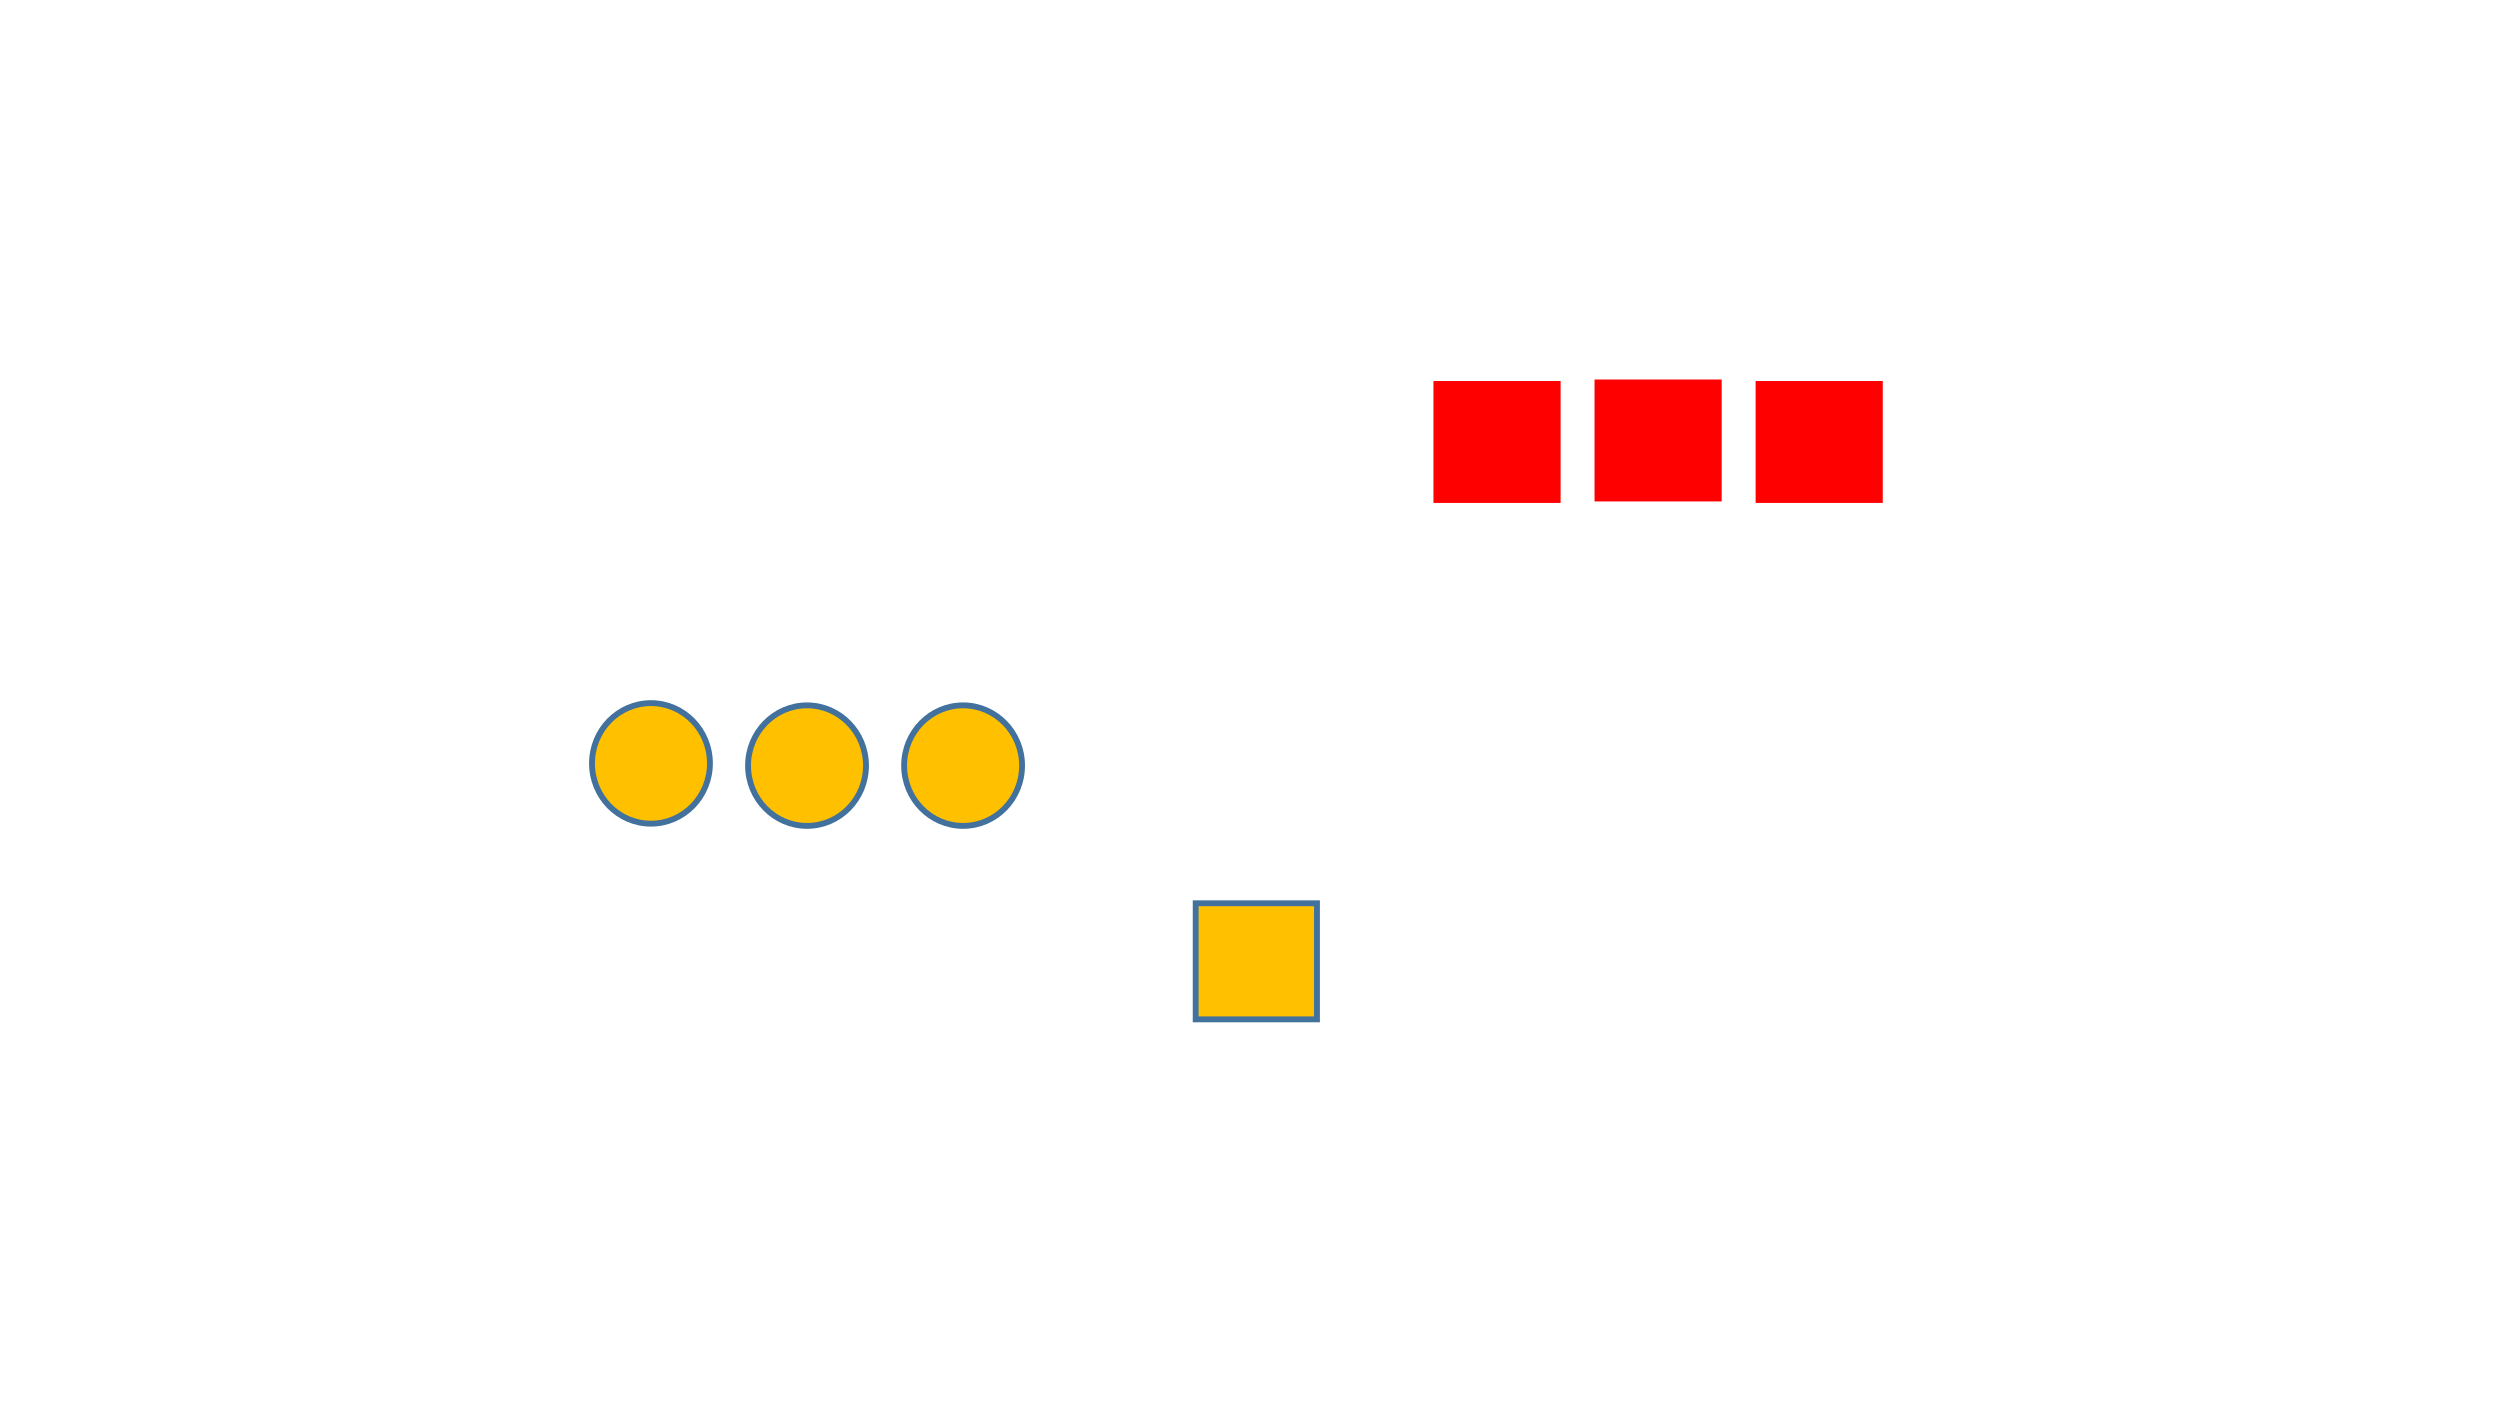
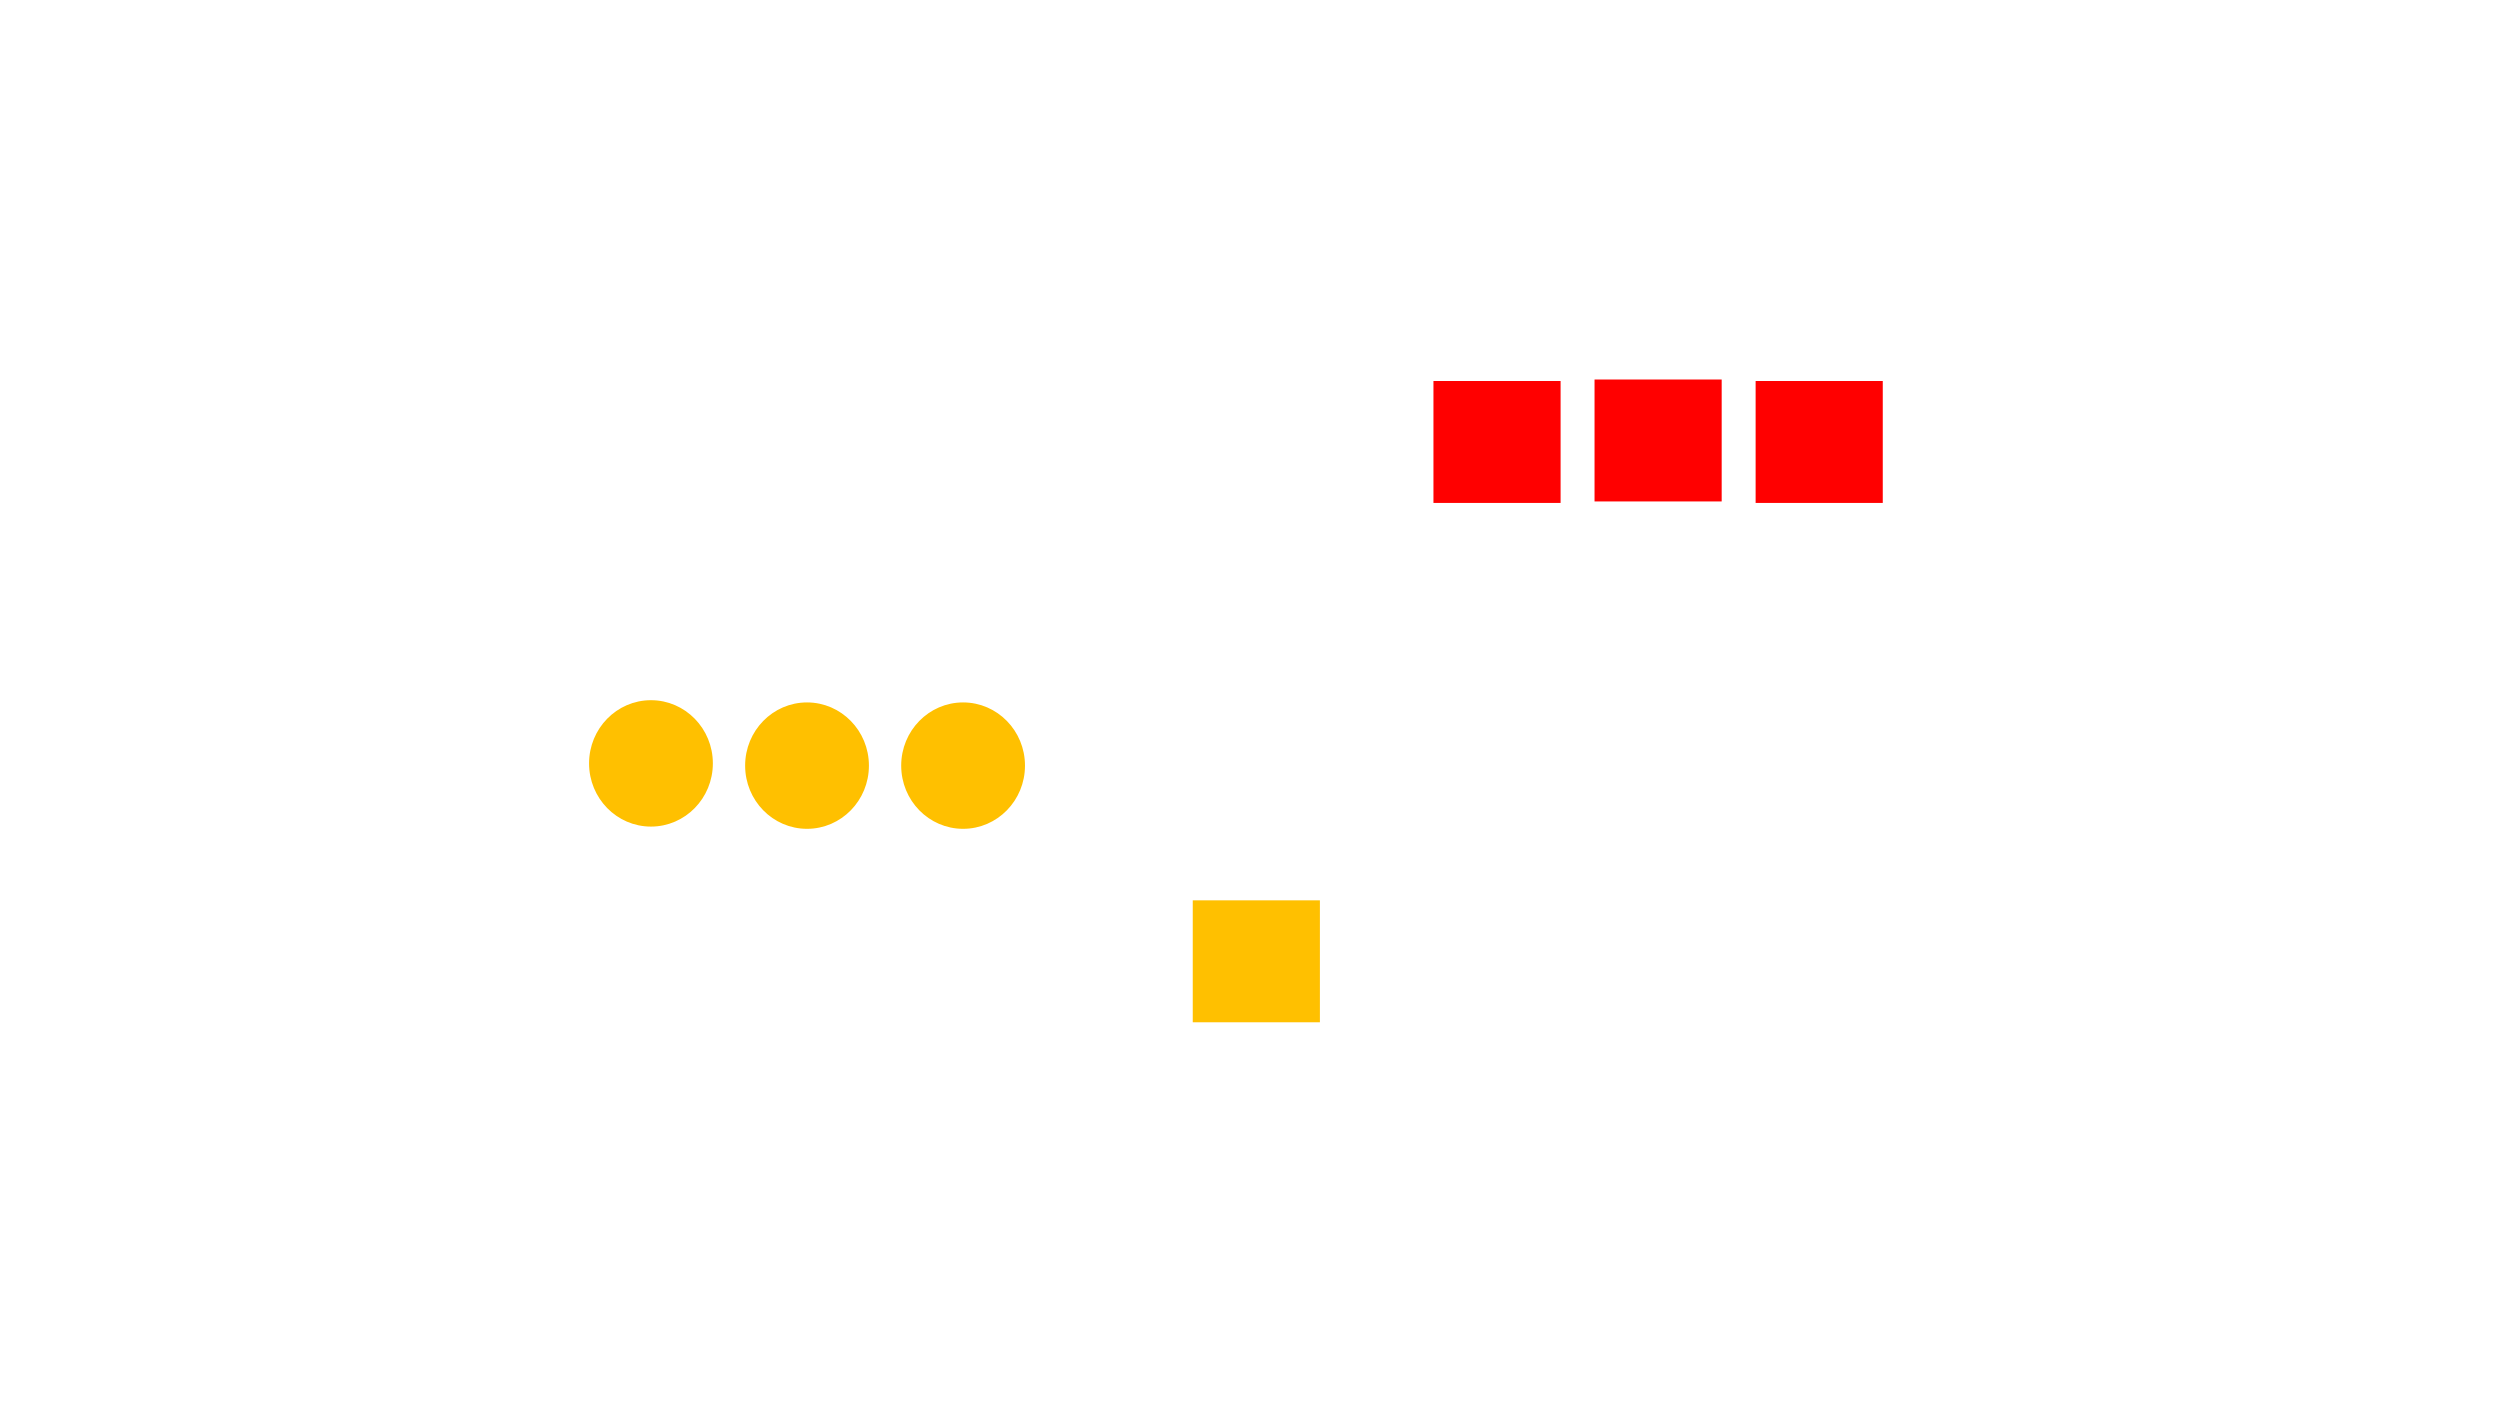
<svg xmlns="http://www.w3.org/2000/svg" baseProfile="full" height="720.0" version="1.1" width="1280.0">
  <defs>
    <style type="text/css">.non-scaling-stroke { vector-effect: non-scaling-stroke; }</style>
  </defs>
  <svg id="static_1">
    <defs />
    <path class="non-scaling-stroke" d="M 0.0 0.0 L 62.095 0.0 L 62.095 59.429 L 0.0 59.429 Z" fill="#ff0000" stroke="#ff0000" stroke-width="3" transform="matrix(1.0,0.0,0.0,1.0,900.3807,196.5715)" />
  </svg>
  <svg id="static_2">
    <defs />
    <path class="non-scaling-stroke" d="M 0.0 0.0 L 62.095 0.0 L 62.095 59.429 L 0.0 59.429 Z" fill="#ff0000" stroke="#ff0000" stroke-width="3" transform="matrix(1.0,0.0,0.0,1.0,817.9045,195.8096)" />
  </svg>
  <svg id="static_3">
    <defs />
    <path class="non-scaling-stroke" d="M 0.0 0.0 L 62.095 0.0 L 62.095 59.429 L 0.0 59.429 Z" fill="#ff0000" stroke="#ff0000" stroke-width="3" transform="matrix(1.0,0.0,0.0,1.0,735.4282,196.5715)" />
  </svg>
  <svg id="static_4">
    <defs />
-     <path class="non-scaling-stroke" d="M 0.0 30.857 A 30.19 30.857 0 0 1 30.19 -6.111040515849597e-15 A 30.19 30.857 0 0 1 60.381 30.857 A 30.19 30.857 0 0 1 30.19 61.714 A 30.19 30.857 0 0 1 0.0 30.857 Z" fill="#ffc000" stroke="#41719c" stroke-width="3" transform="matrix(1.0,0.0,0.0,1.0,303.1028,360.0)" />
+     <path class="non-scaling-stroke" d="M 0.0 30.857 A 30.19 30.857 0 0 1 30.19 -6.111040515849597e-15 A 30.19 30.857 0 0 1 60.381 30.857 A 30.19 30.857 0 0 1 30.19 61.714 A 30.19 30.857 0 0 1 0.0 30.857 Z" fill="#ffc000" stroke="#ffc000" stroke-width="3" transform="matrix(1.0,0.0,0.0,1.0,303.1028,360.0)" />
  </svg>
  <svg id="static_5">
    <defs />
-     <path class="non-scaling-stroke" d="M 0.0 30.857 A 30.19 30.857 0 0 1 30.19 -6.111040515849597e-15 A 30.19 30.857 0 0 1 60.381 30.857 A 30.19 30.857 0 0 1 30.19 61.714 A 30.19 30.857 0 0 1 0.0 30.857 Z" fill="#ffc000" stroke="#41719c" stroke-width="3" transform="matrix(1.0,0.0,0.0,1.0,383.0076,361.1428)" />
+     <path class="non-scaling-stroke" d="M 0.0 30.857 A 30.19 30.857 0 0 1 30.19 -6.111040515849597e-15 A 30.19 30.857 0 0 1 60.381 30.857 A 30.19 30.857 0 0 1 30.19 61.714 A 30.19 30.857 0 0 1 0.0 30.857 Z" fill="#ffc000" stroke="#ffc000" stroke-width="3" transform="matrix(1.0,0.0,0.0,1.0,383.0076,361.1428)" />
  </svg>
  <svg id="static_6">
    <defs />
-     <path class="non-scaling-stroke" d="M 0.0 30.857 A 30.19 30.857 0 0 1 30.19 -6.111040515849597e-15 A 30.19 30.857 0 0 1 60.381 30.857 A 30.19 30.857 0 0 1 30.19 61.714 A 30.19 30.857 0 0 1 0.0 30.857 Z" fill="#ffc000" stroke="#41719c" stroke-width="3" transform="matrix(1.0,0.0,0.0,1.0,462.9123,361.1428)" />
+     <path class="non-scaling-stroke" d="M 0.0 30.857 A 30.19 30.857 0 0 1 30.19 -6.111040515849597e-15 A 30.19 30.857 0 0 1 60.381 30.857 A 30.19 30.857 0 0 1 30.19 61.714 A 30.19 30.857 0 0 1 0.0 30.857 Z" fill="#ffc000" stroke="#ffc000" stroke-width="3" transform="matrix(1.0,0.0,0.0,1.0,462.9123,361.1428)" />
  </svg>
  <svg id="dynamic">
    <defs />
-     <path class="non-scaling-stroke" d="M 0.0 0.0 L 62.095 0.0 L 62.095 59.429 L 0.0 59.429 Z" fill="#ffc000" stroke="#41719c" stroke-width="3" transform="matrix(1.0,0.0,0.0,1.0,612.1902,462.4761)" />
+     <path class="non-scaling-stroke" d="M 0.0 0.0 L 62.095 0.0 L 62.095 59.429 L 0.0 59.429 Z" fill="#ffc000" stroke="#ffc000" stroke-width="3" transform="matrix(1.0,0.0,0.0,1.0,612.1902,462.4761)" />
    <animate attributeName="opacity" dur="1s" repeatCount="5" values="1;0;1" />
  </svg>
</svg>
